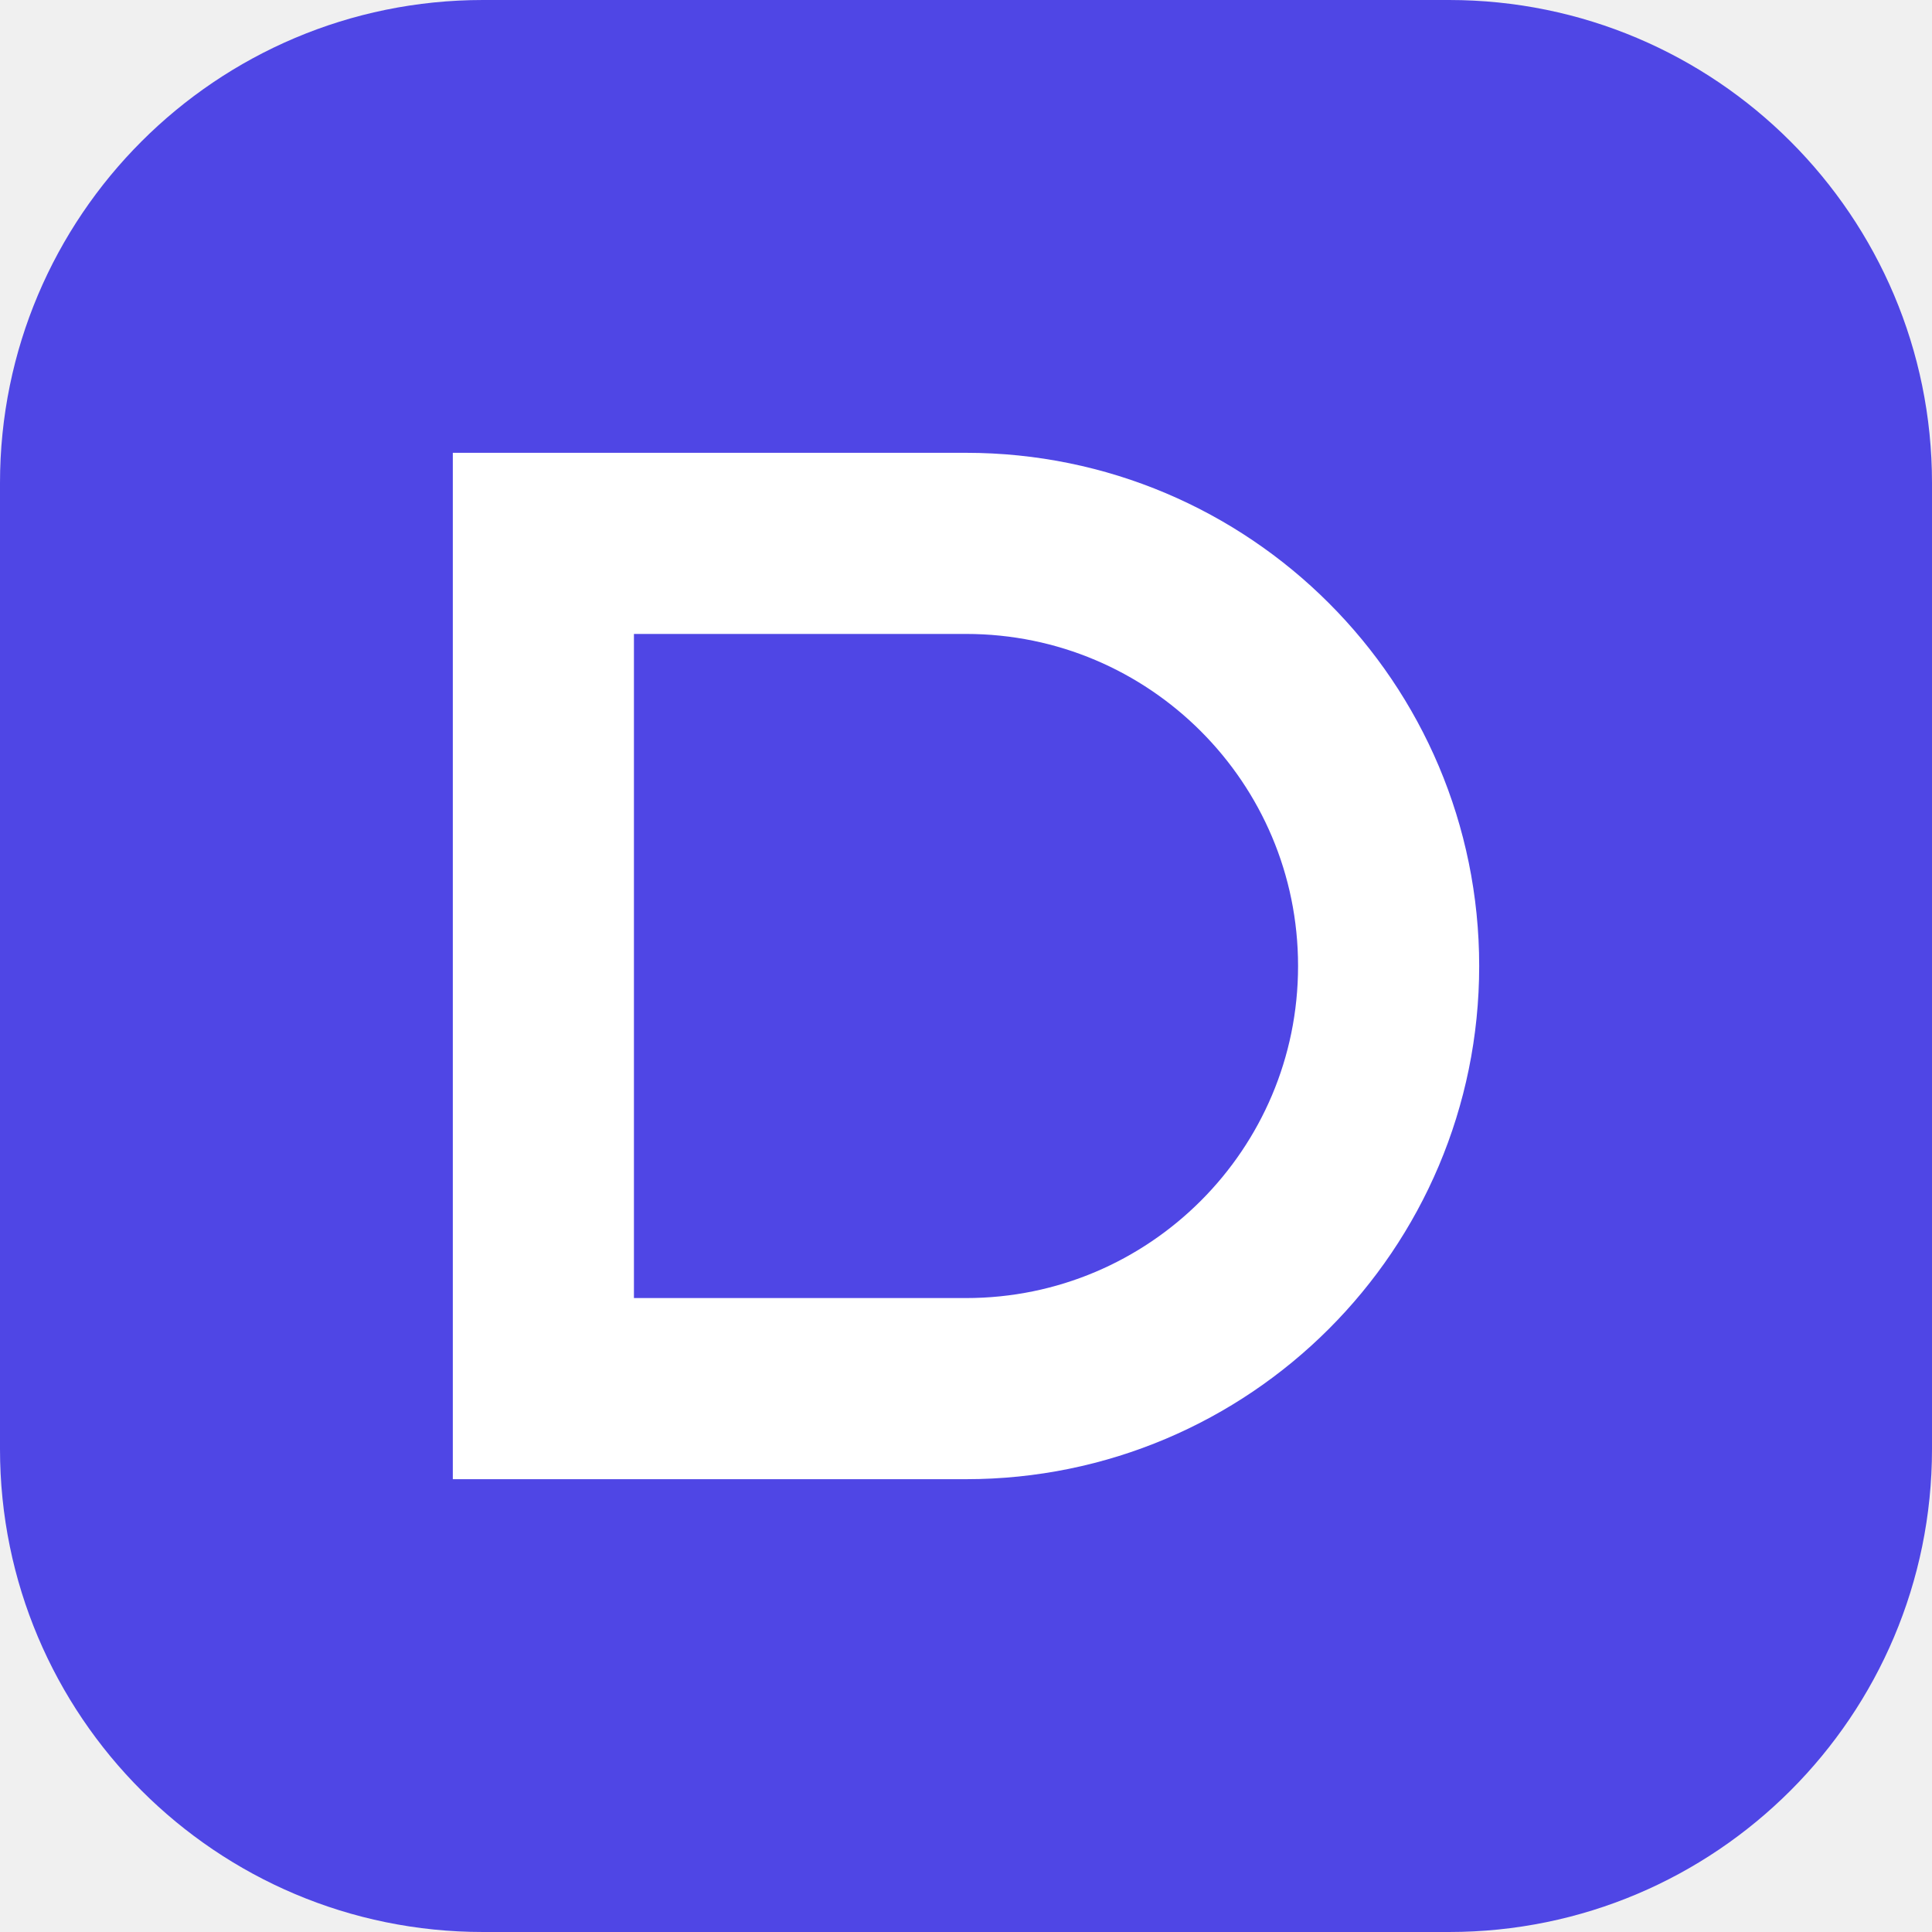
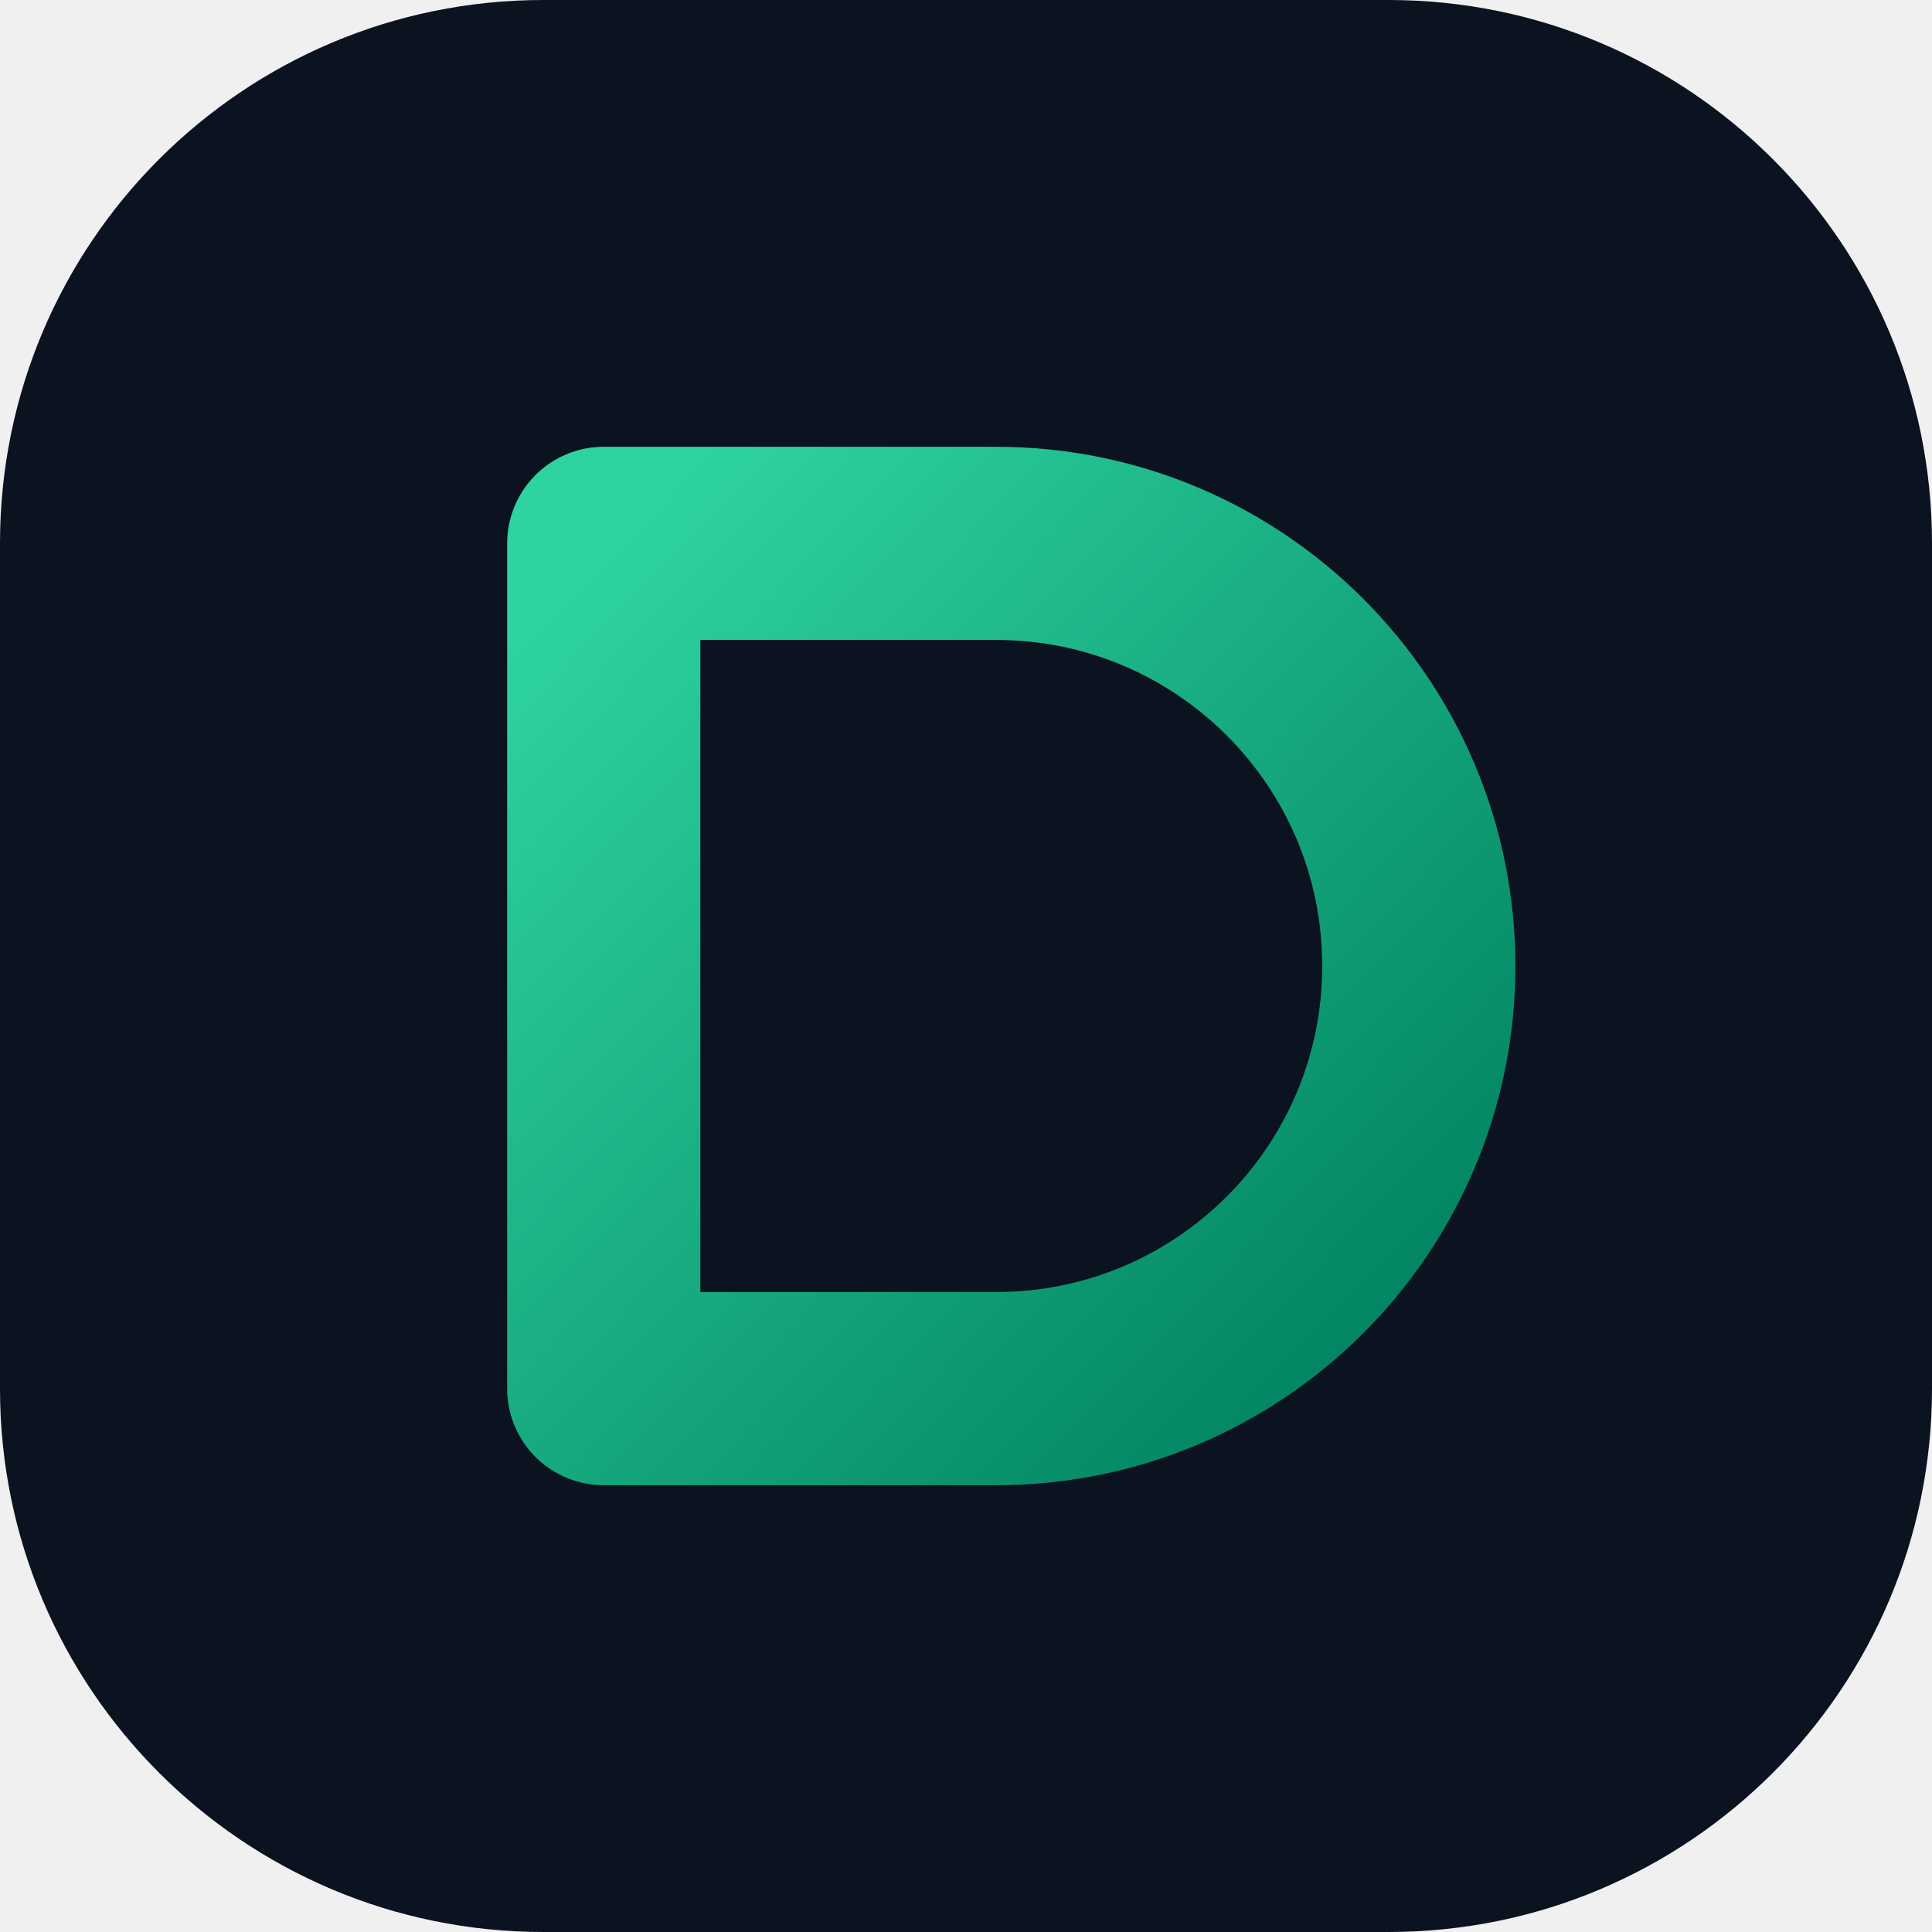
<svg xmlns="http://www.w3.org/2000/svg" viewBox="0 0 32 32">
-   <rect width="32" height="32" rx="8" fill="#4f46e5" />
-   <path d="M9 9h7a7 7 0 0 1 0 14H9z" fill="none" stroke="#fff" stroke-width="3" />
+   <defs>
+     <linearGradient id="g" x1="0" y1="0" x2="1" y2="1">
+       <stop offset="0" stop-color="#2ed3a0" />
+       <stop offset="1" stop-color="#00805f" />
+     </linearGradient>
+   </defs>
+   <rect width="32" height="32" rx="9" fill="#0b1220" />
+   <path d="M10 9h6.5a7 7 0 0 1 0 14H10z" fill="none" stroke="url(#g)" stroke-width="3.2" stroke-linejoin="round" />
</svg>
